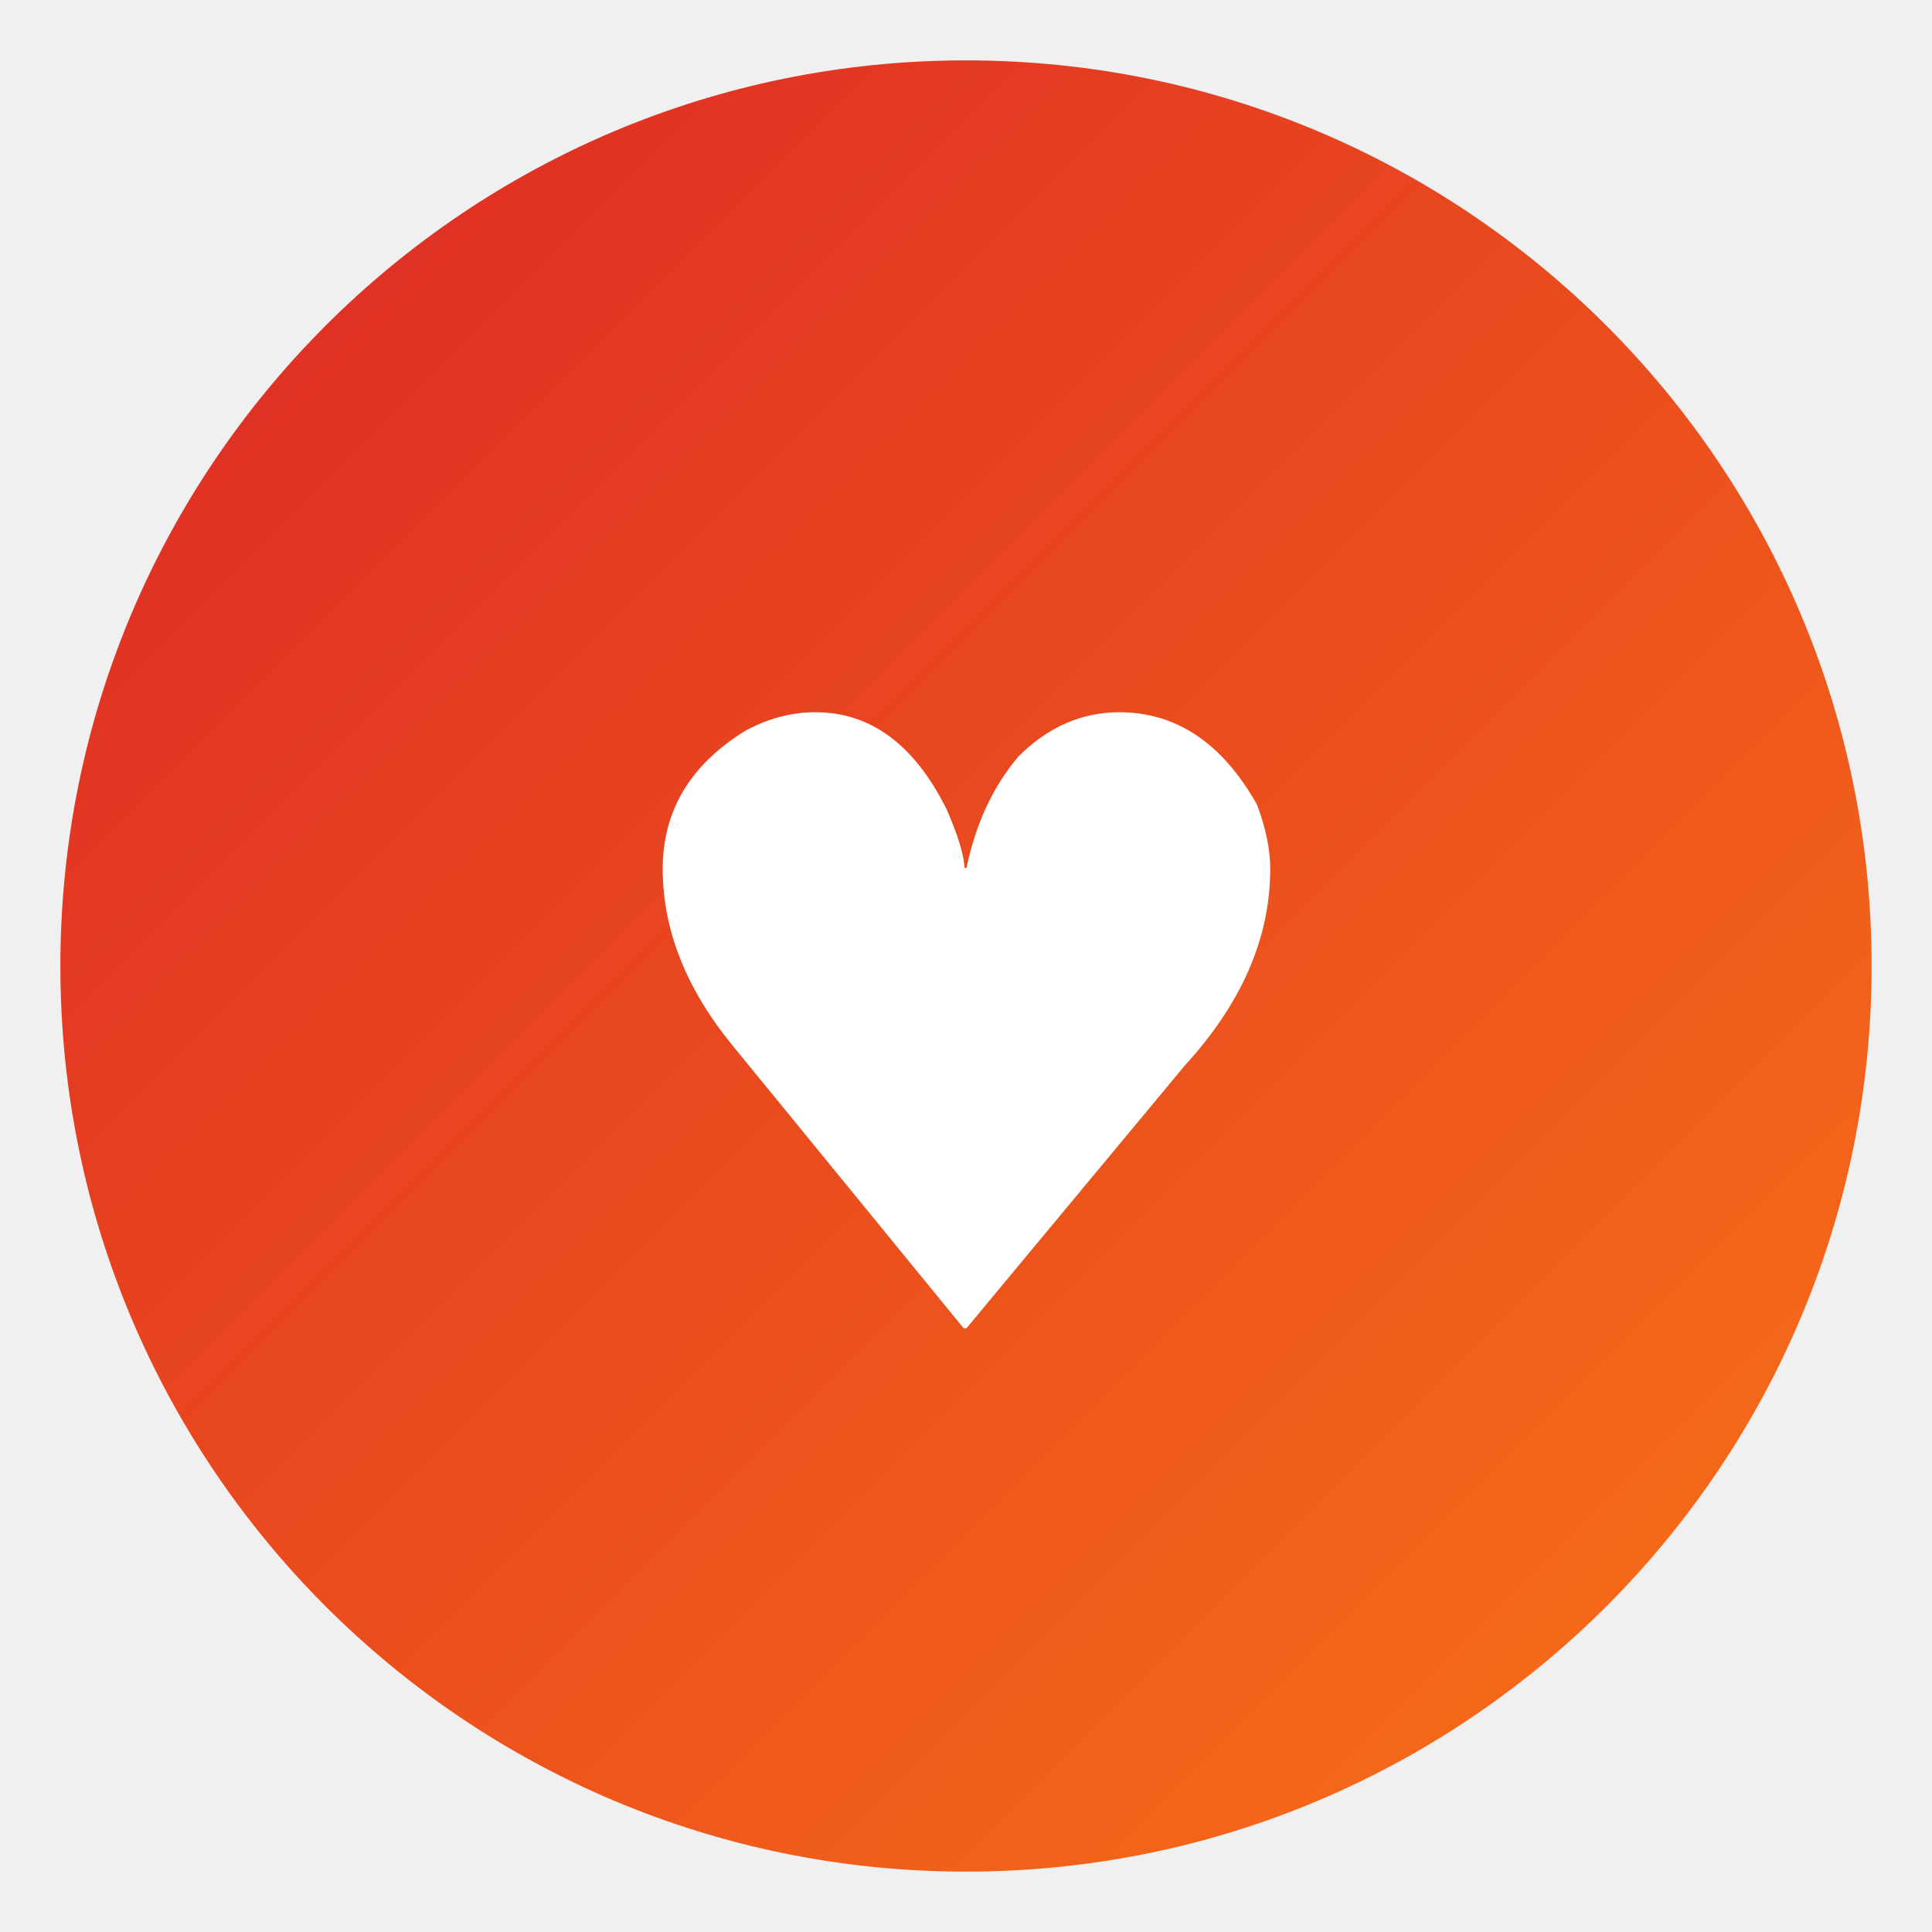
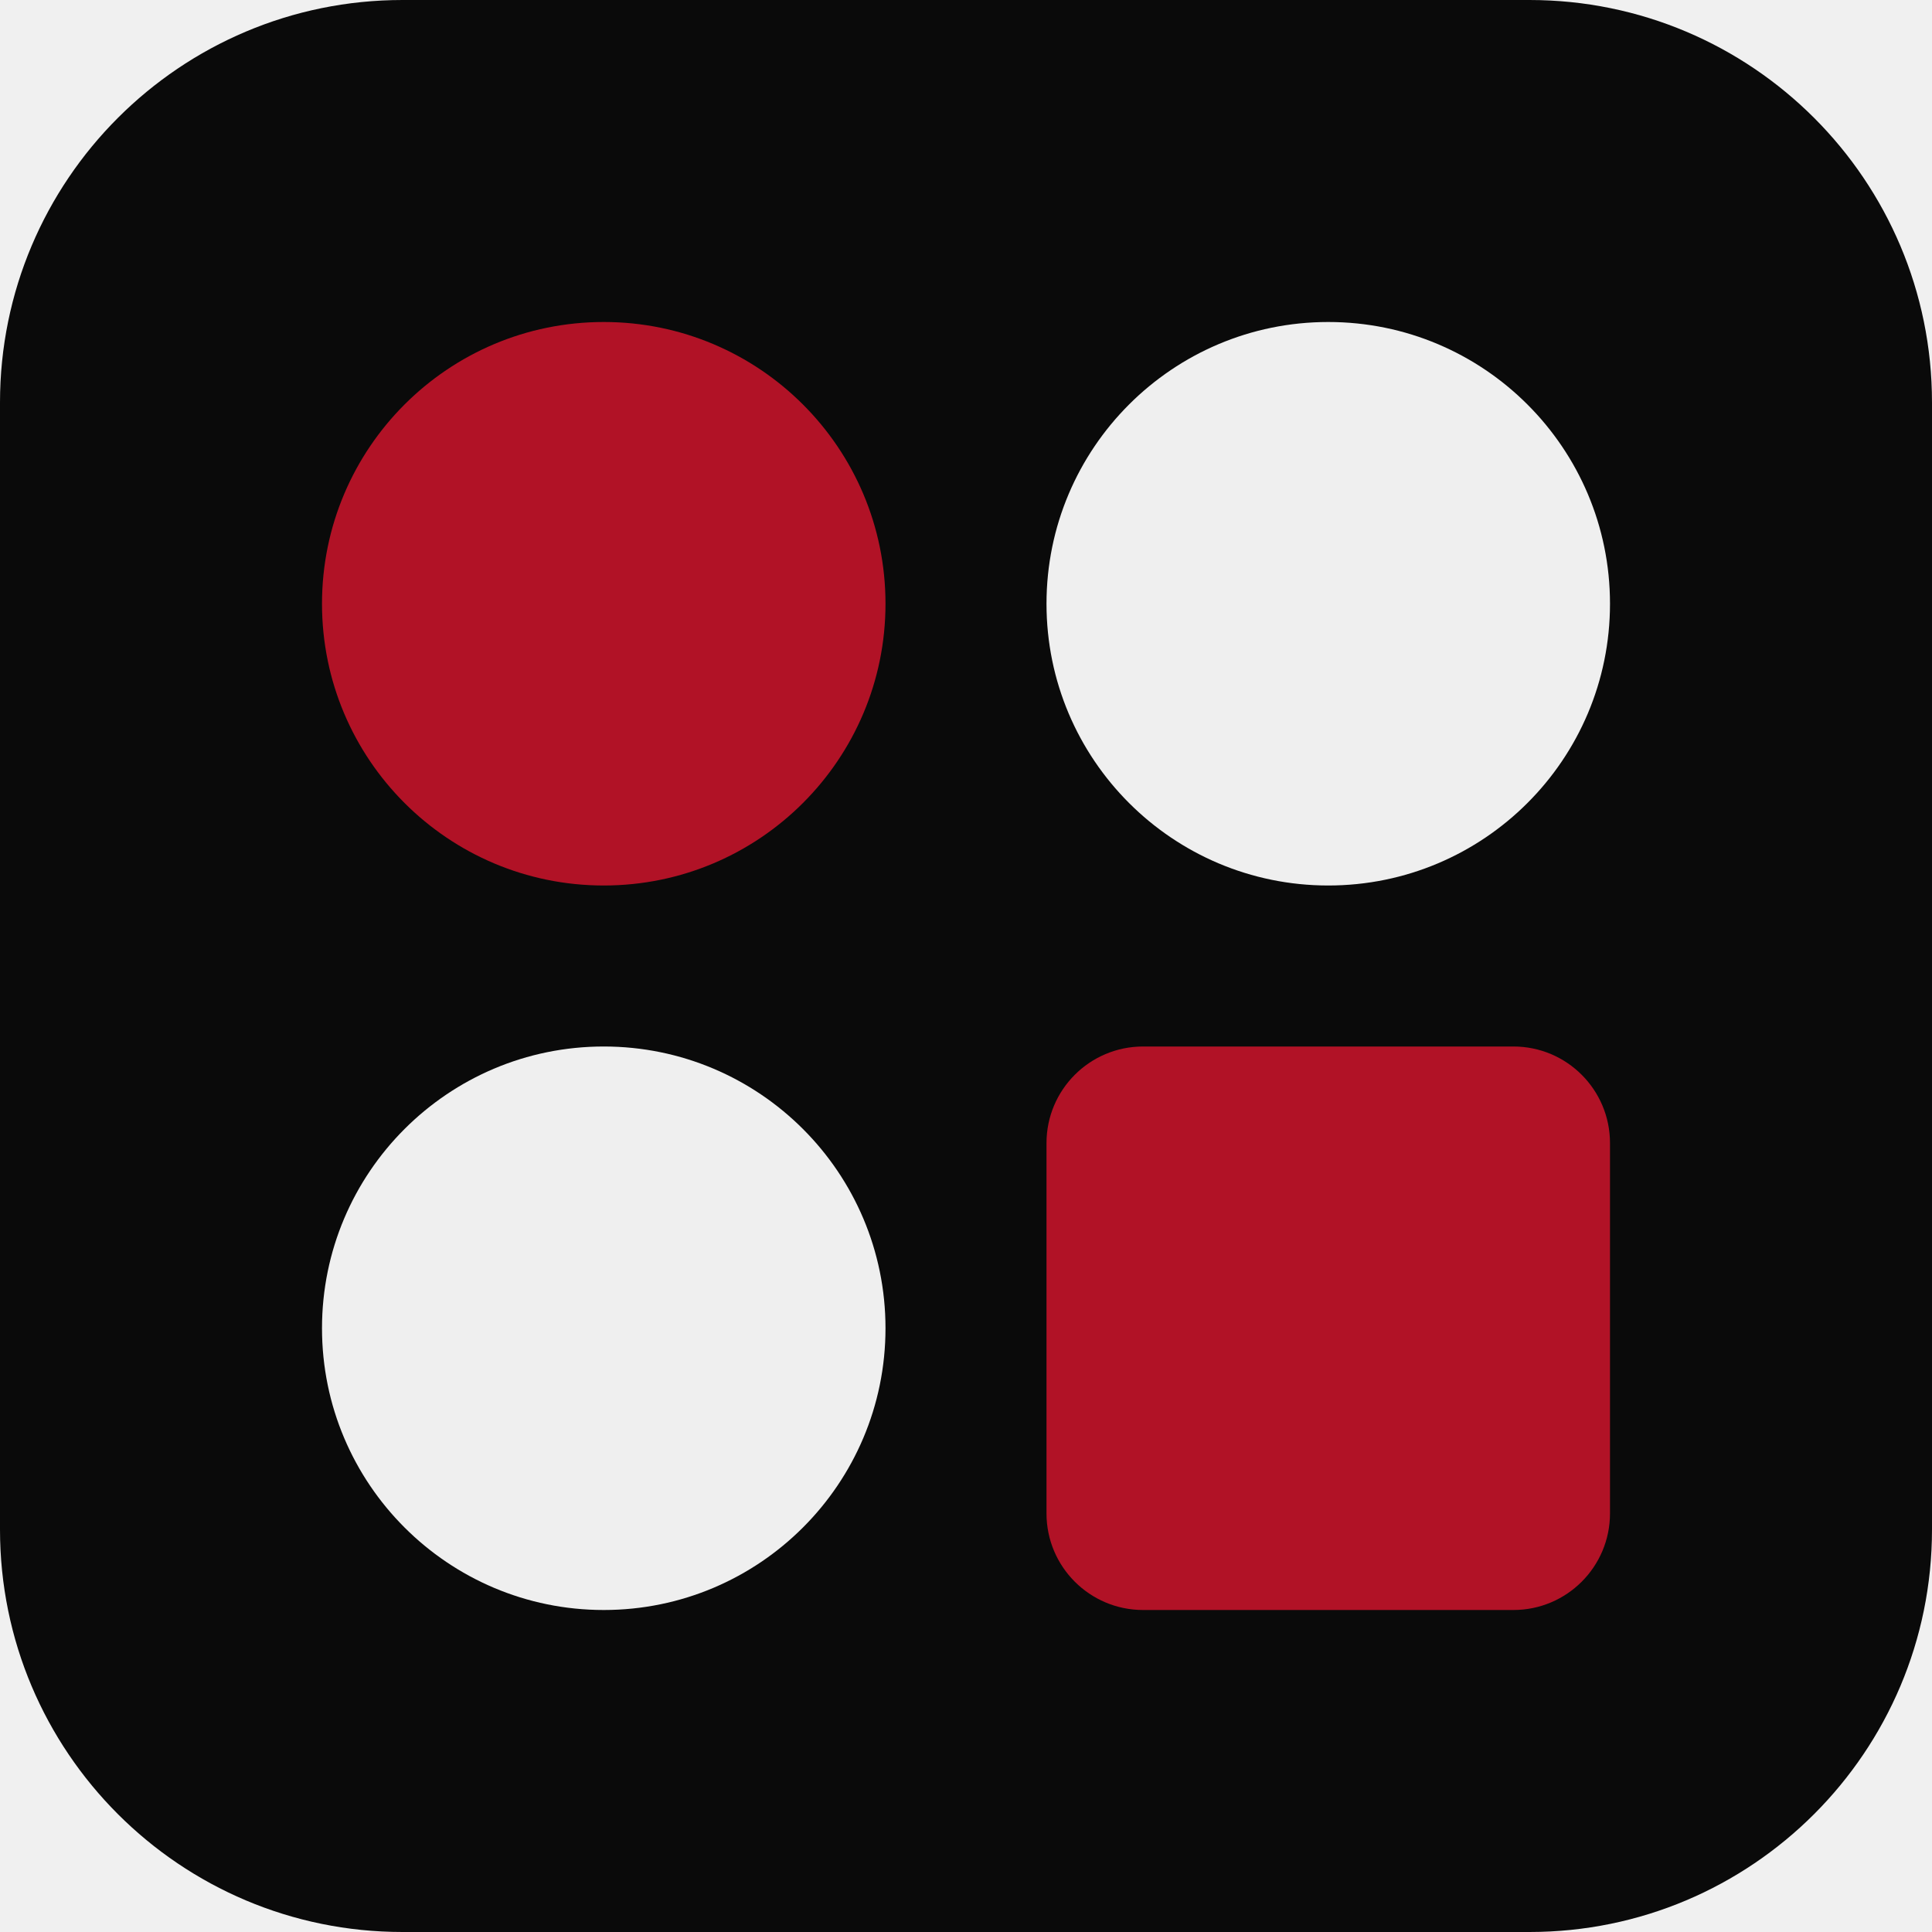
- <svg xmlns="http://www.w3.org/2000/svg" viewBox="0 0 32 32">
-   <defs>
-     <linearGradient id="g" x1="0%" y1="0%" x2="100%" y2="100%">
-       <stop offset="0%" style="stop-color:#dc2626" />
-       <stop offset="100%" style="stop-color:#f97316" />
-     </linearGradient>
-   </defs>
-   <circle cx="16" cy="16" r="15" fill="url(#g)" />
-   <text x="16" y="22" text-anchor="middle" fill="white" font-family="Rajdhani, sans-serif" font-weight="700" font-size="14">♥</text>
+ <svg xmlns="http://www.w3.org/2000/svg" viewBox="0 0 24 24">
+   <rect width="24" height="24" rx="5" fill="#0a0a0a" />
+   <circle cx="7.5" cy="7.5" r="3.5" fill="#b11226" />
+   <circle cx="16.5" cy="7.5" r="3.5" fill="#efefef" />
+   <circle cx="7.5" cy="16.5" r="3.5" fill="#efefef" />
+   <rect x="13" y="13" width="7" height="7" rx="1.2" fill="#b11226" />
</svg>
